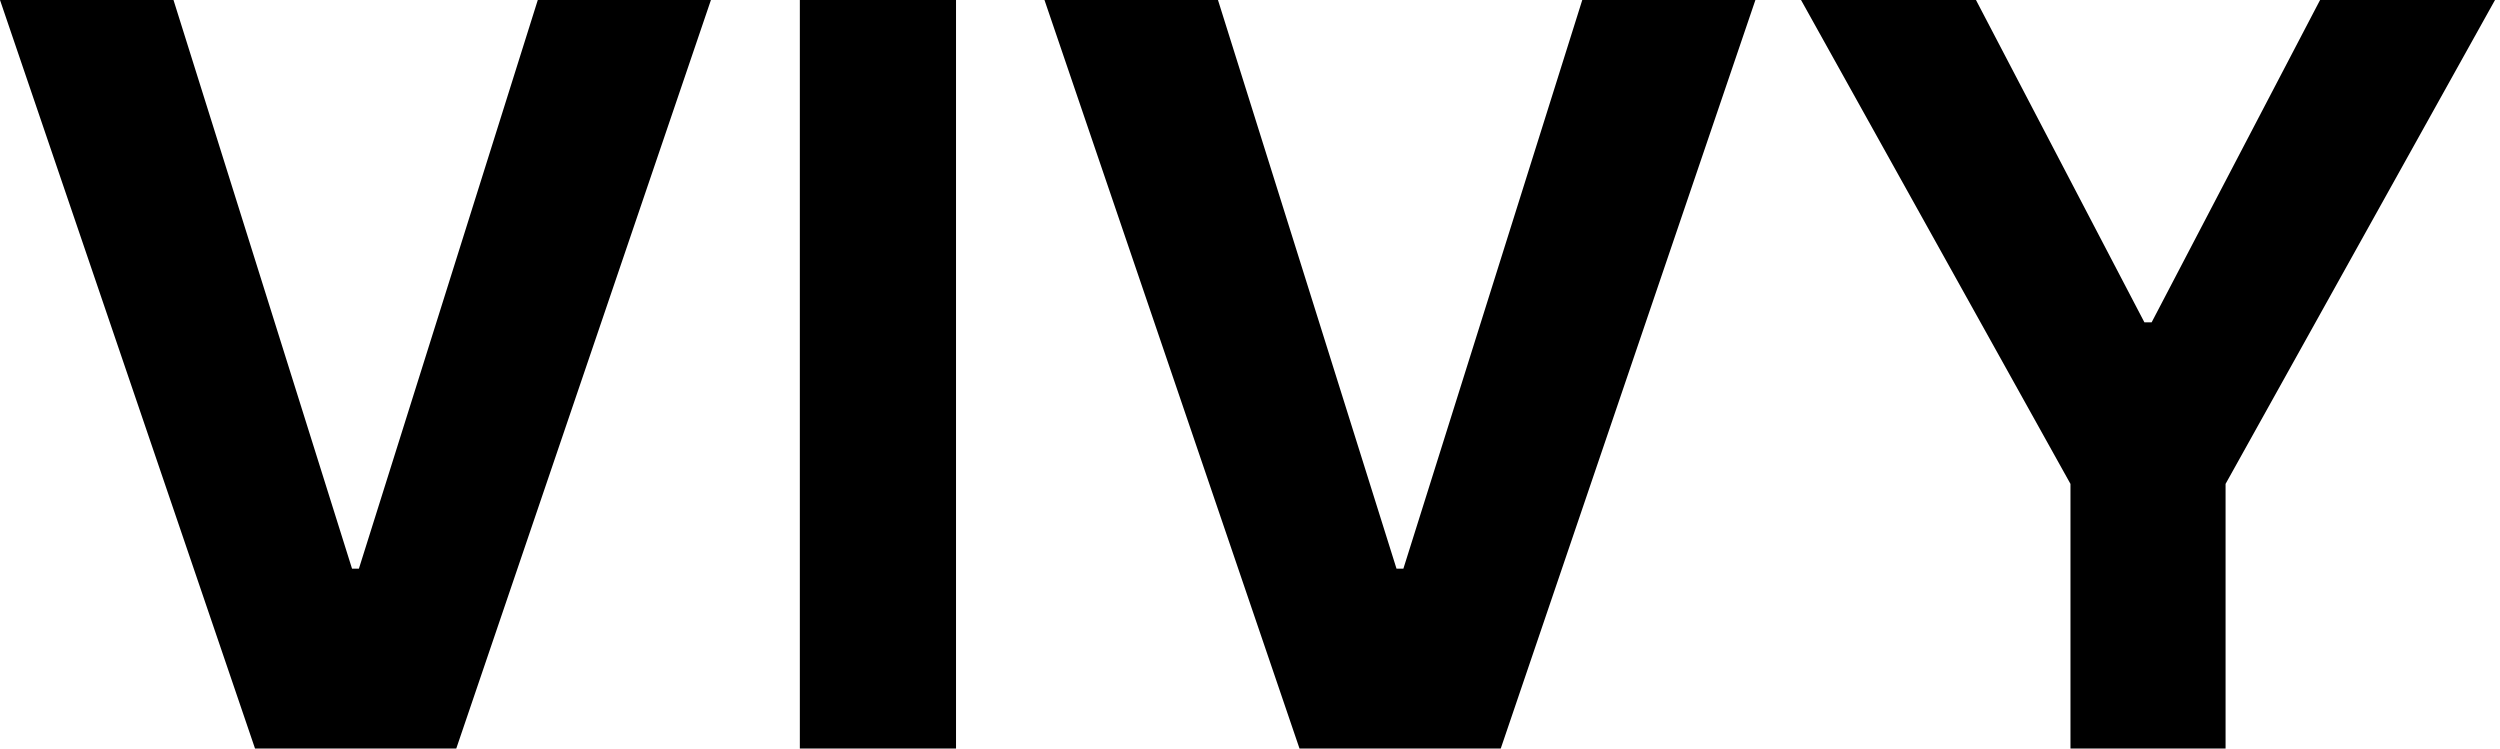
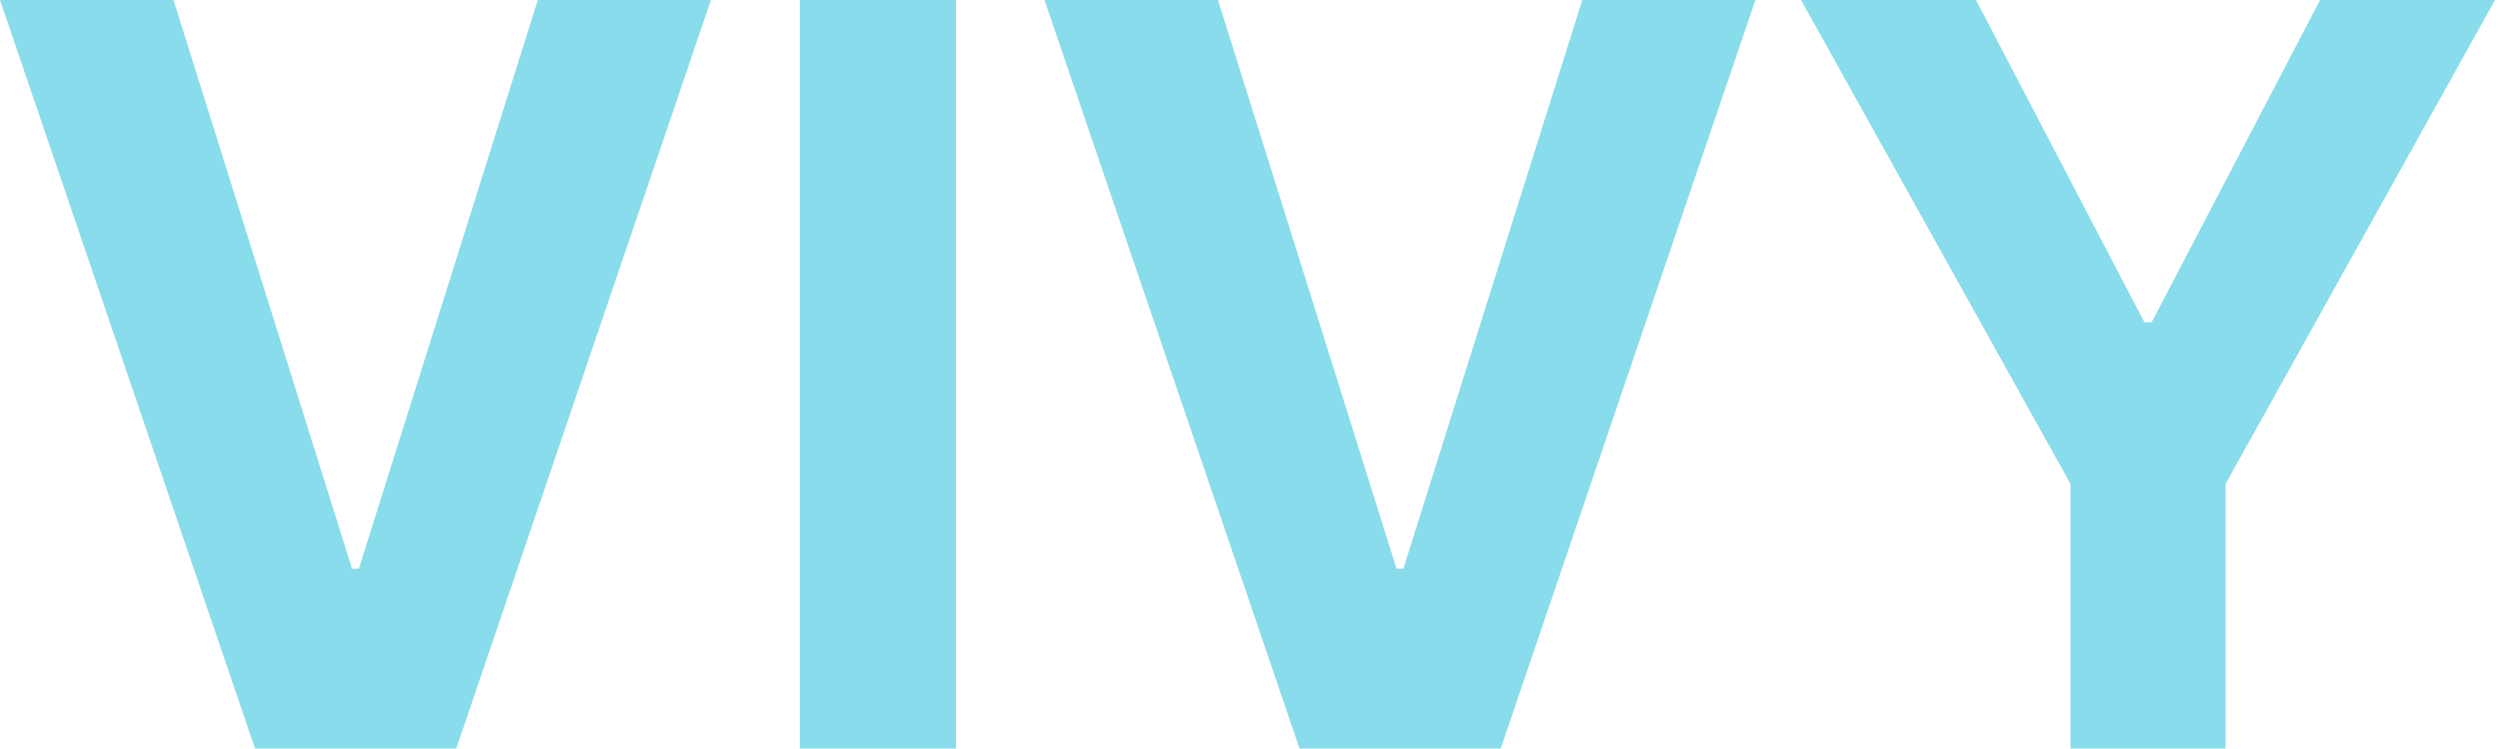
<svg xmlns="http://www.w3.org/2000/svg" width="501" height="150" viewBox="0 0 501 150" fill="none">
-   <path d="M34.768 0L70.548 113.965H71.922L107.774 0H142.47L91.438 150H51.104L0 0H34.768ZM191.587 0V150H160.288V0H191.587ZM244.082 0L279.862 113.965H281.236L317.087 0H351.783L300.751 150H260.418L209.313 0H244.082ZM360.927 0H395.985L429.741 64.6H431.186L464.942 0H500L446.004 96.973V150H414.923V96.973L360.927 0Z" fill="currentColor" />
+   <style>
+ @media (prefers-color-scheme: light) {
+     path { fill: #04a5e5; }
+ }
+ </style>
+   <path d="M34.768 0L70.548 113.965H71.922L107.774 0H142.47L91.438 150H51.104L0 0H34.768ZM191.587 0V150H160.288V0H191.587ZM244.082 0L279.862 113.965H281.236L317.087 0H351.783L300.751 150H260.418L209.313 0H244.082ZM360.927 0H395.985L429.741 64.6H431.186L464.942 0H500L446.004 96.973V150H414.923V96.973L360.927 0Z" fill="#89dceb" />
</svg>
